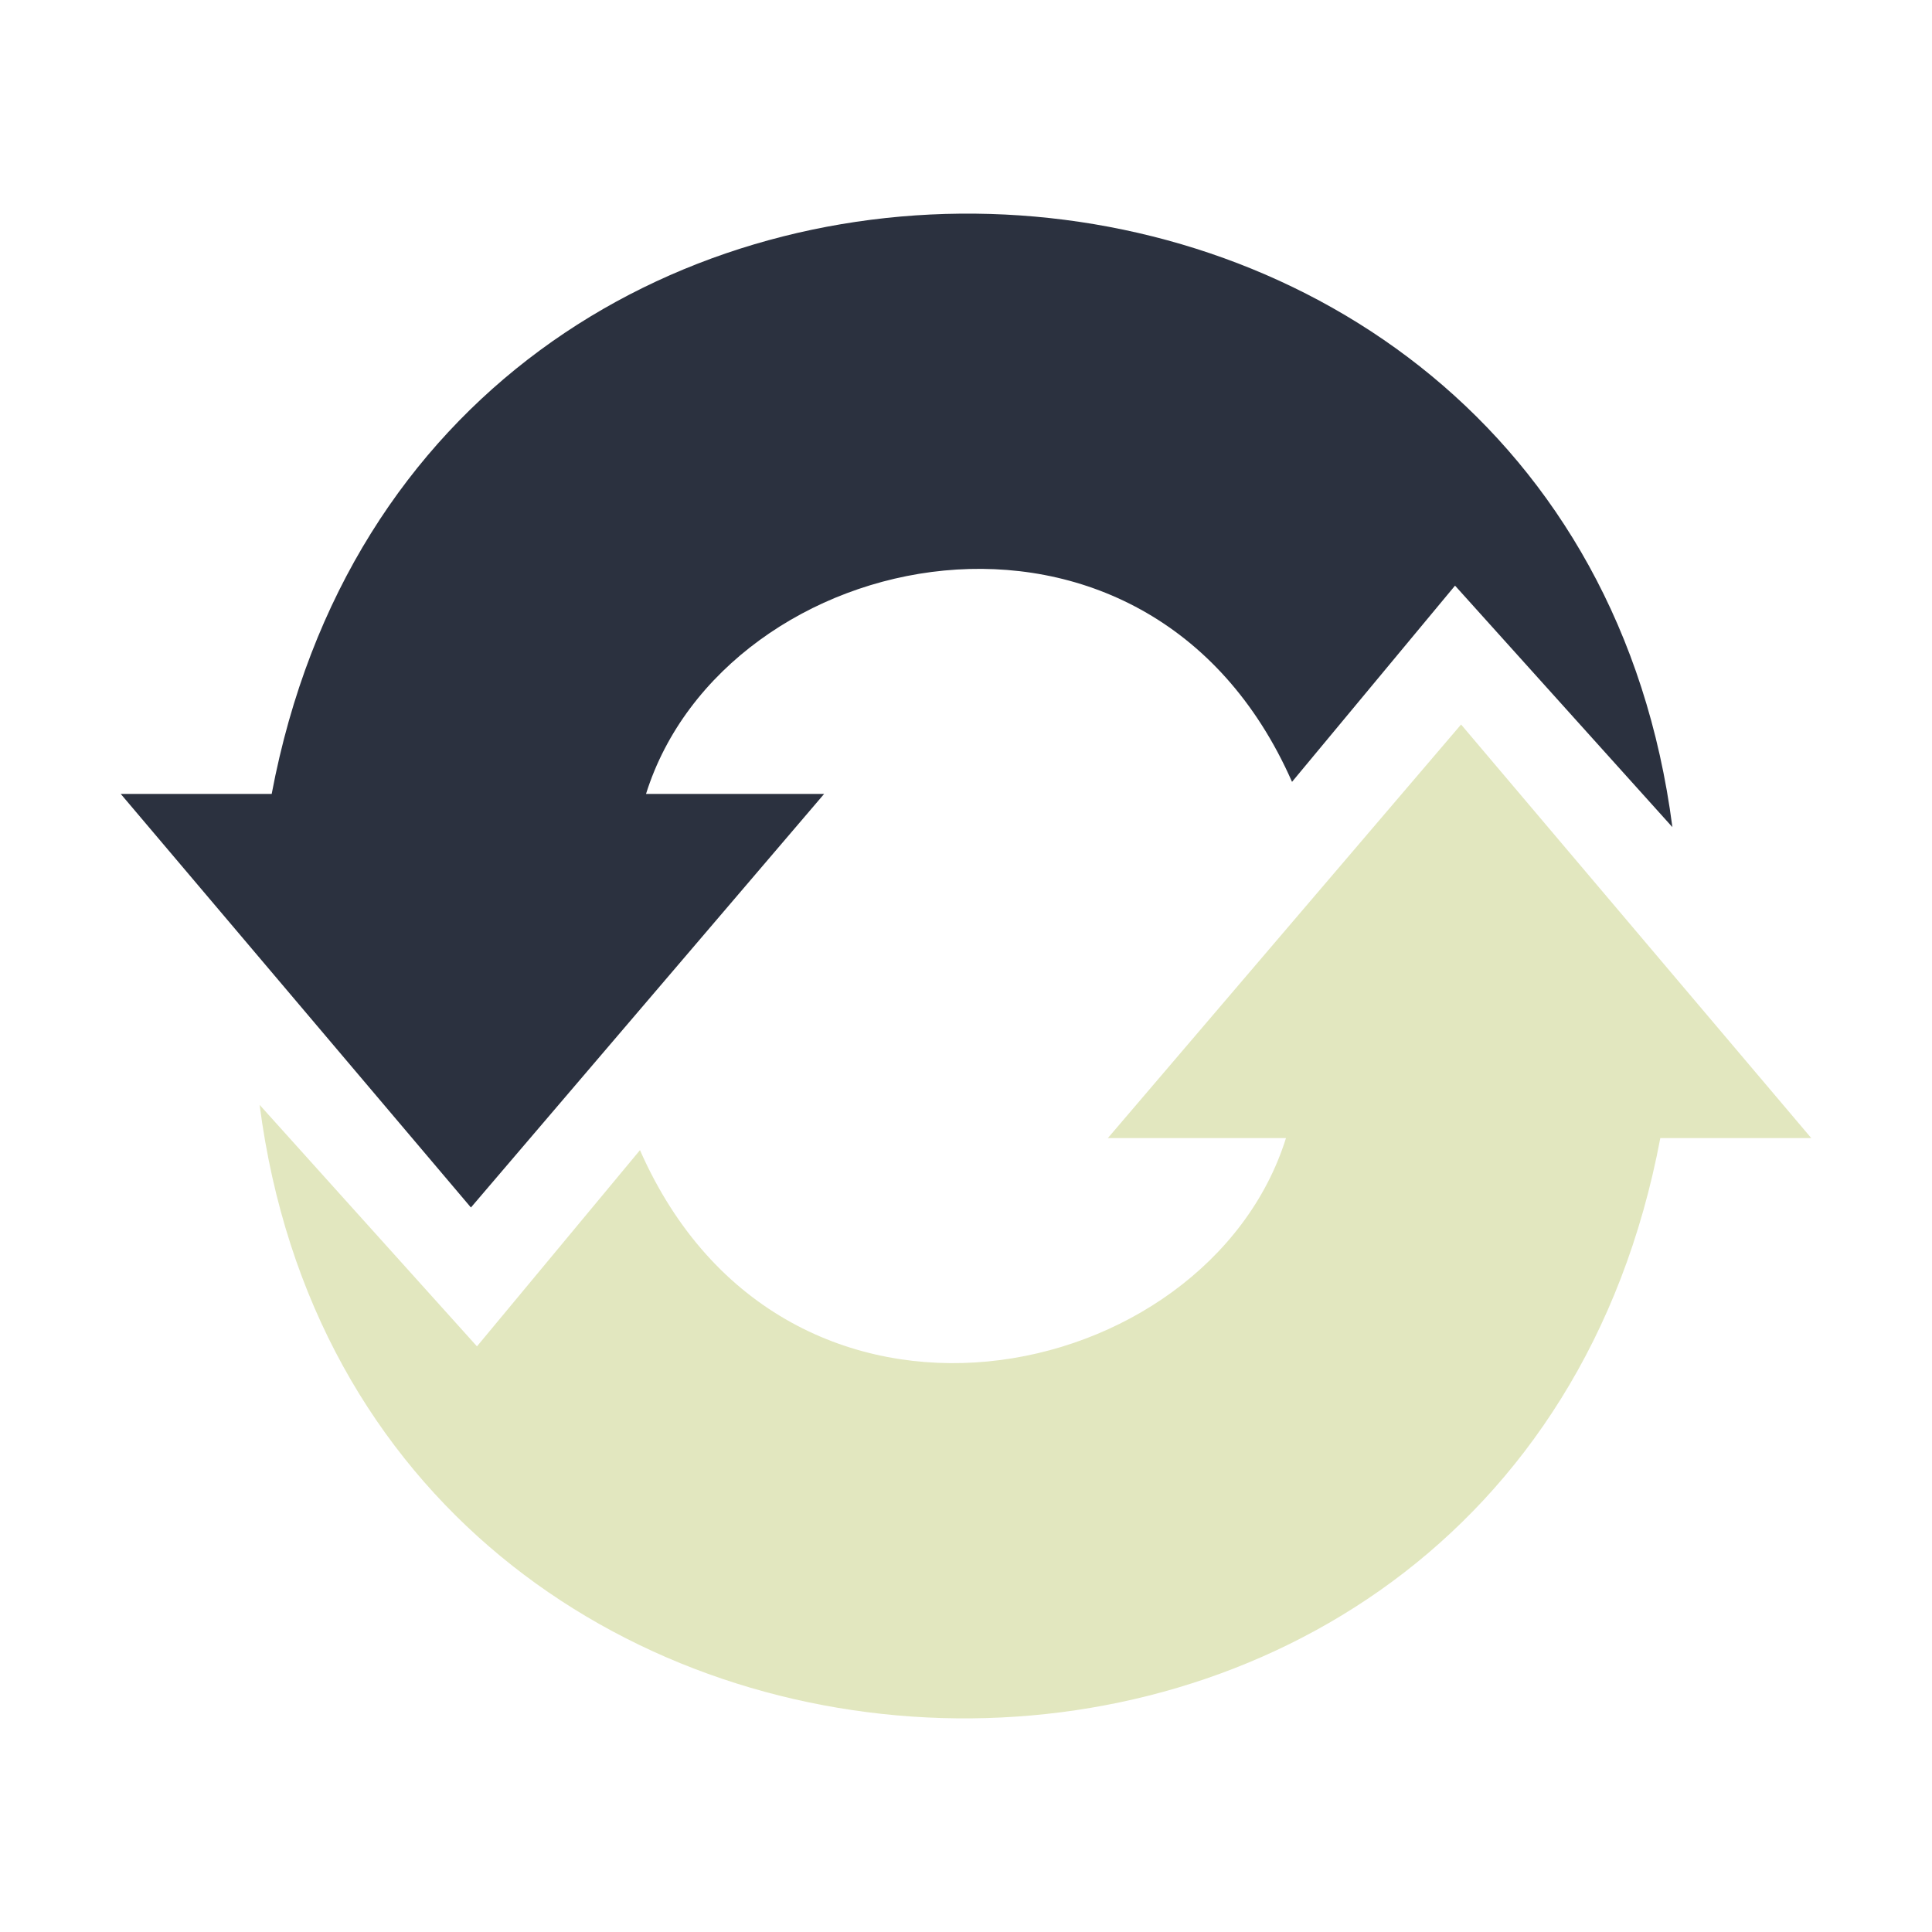
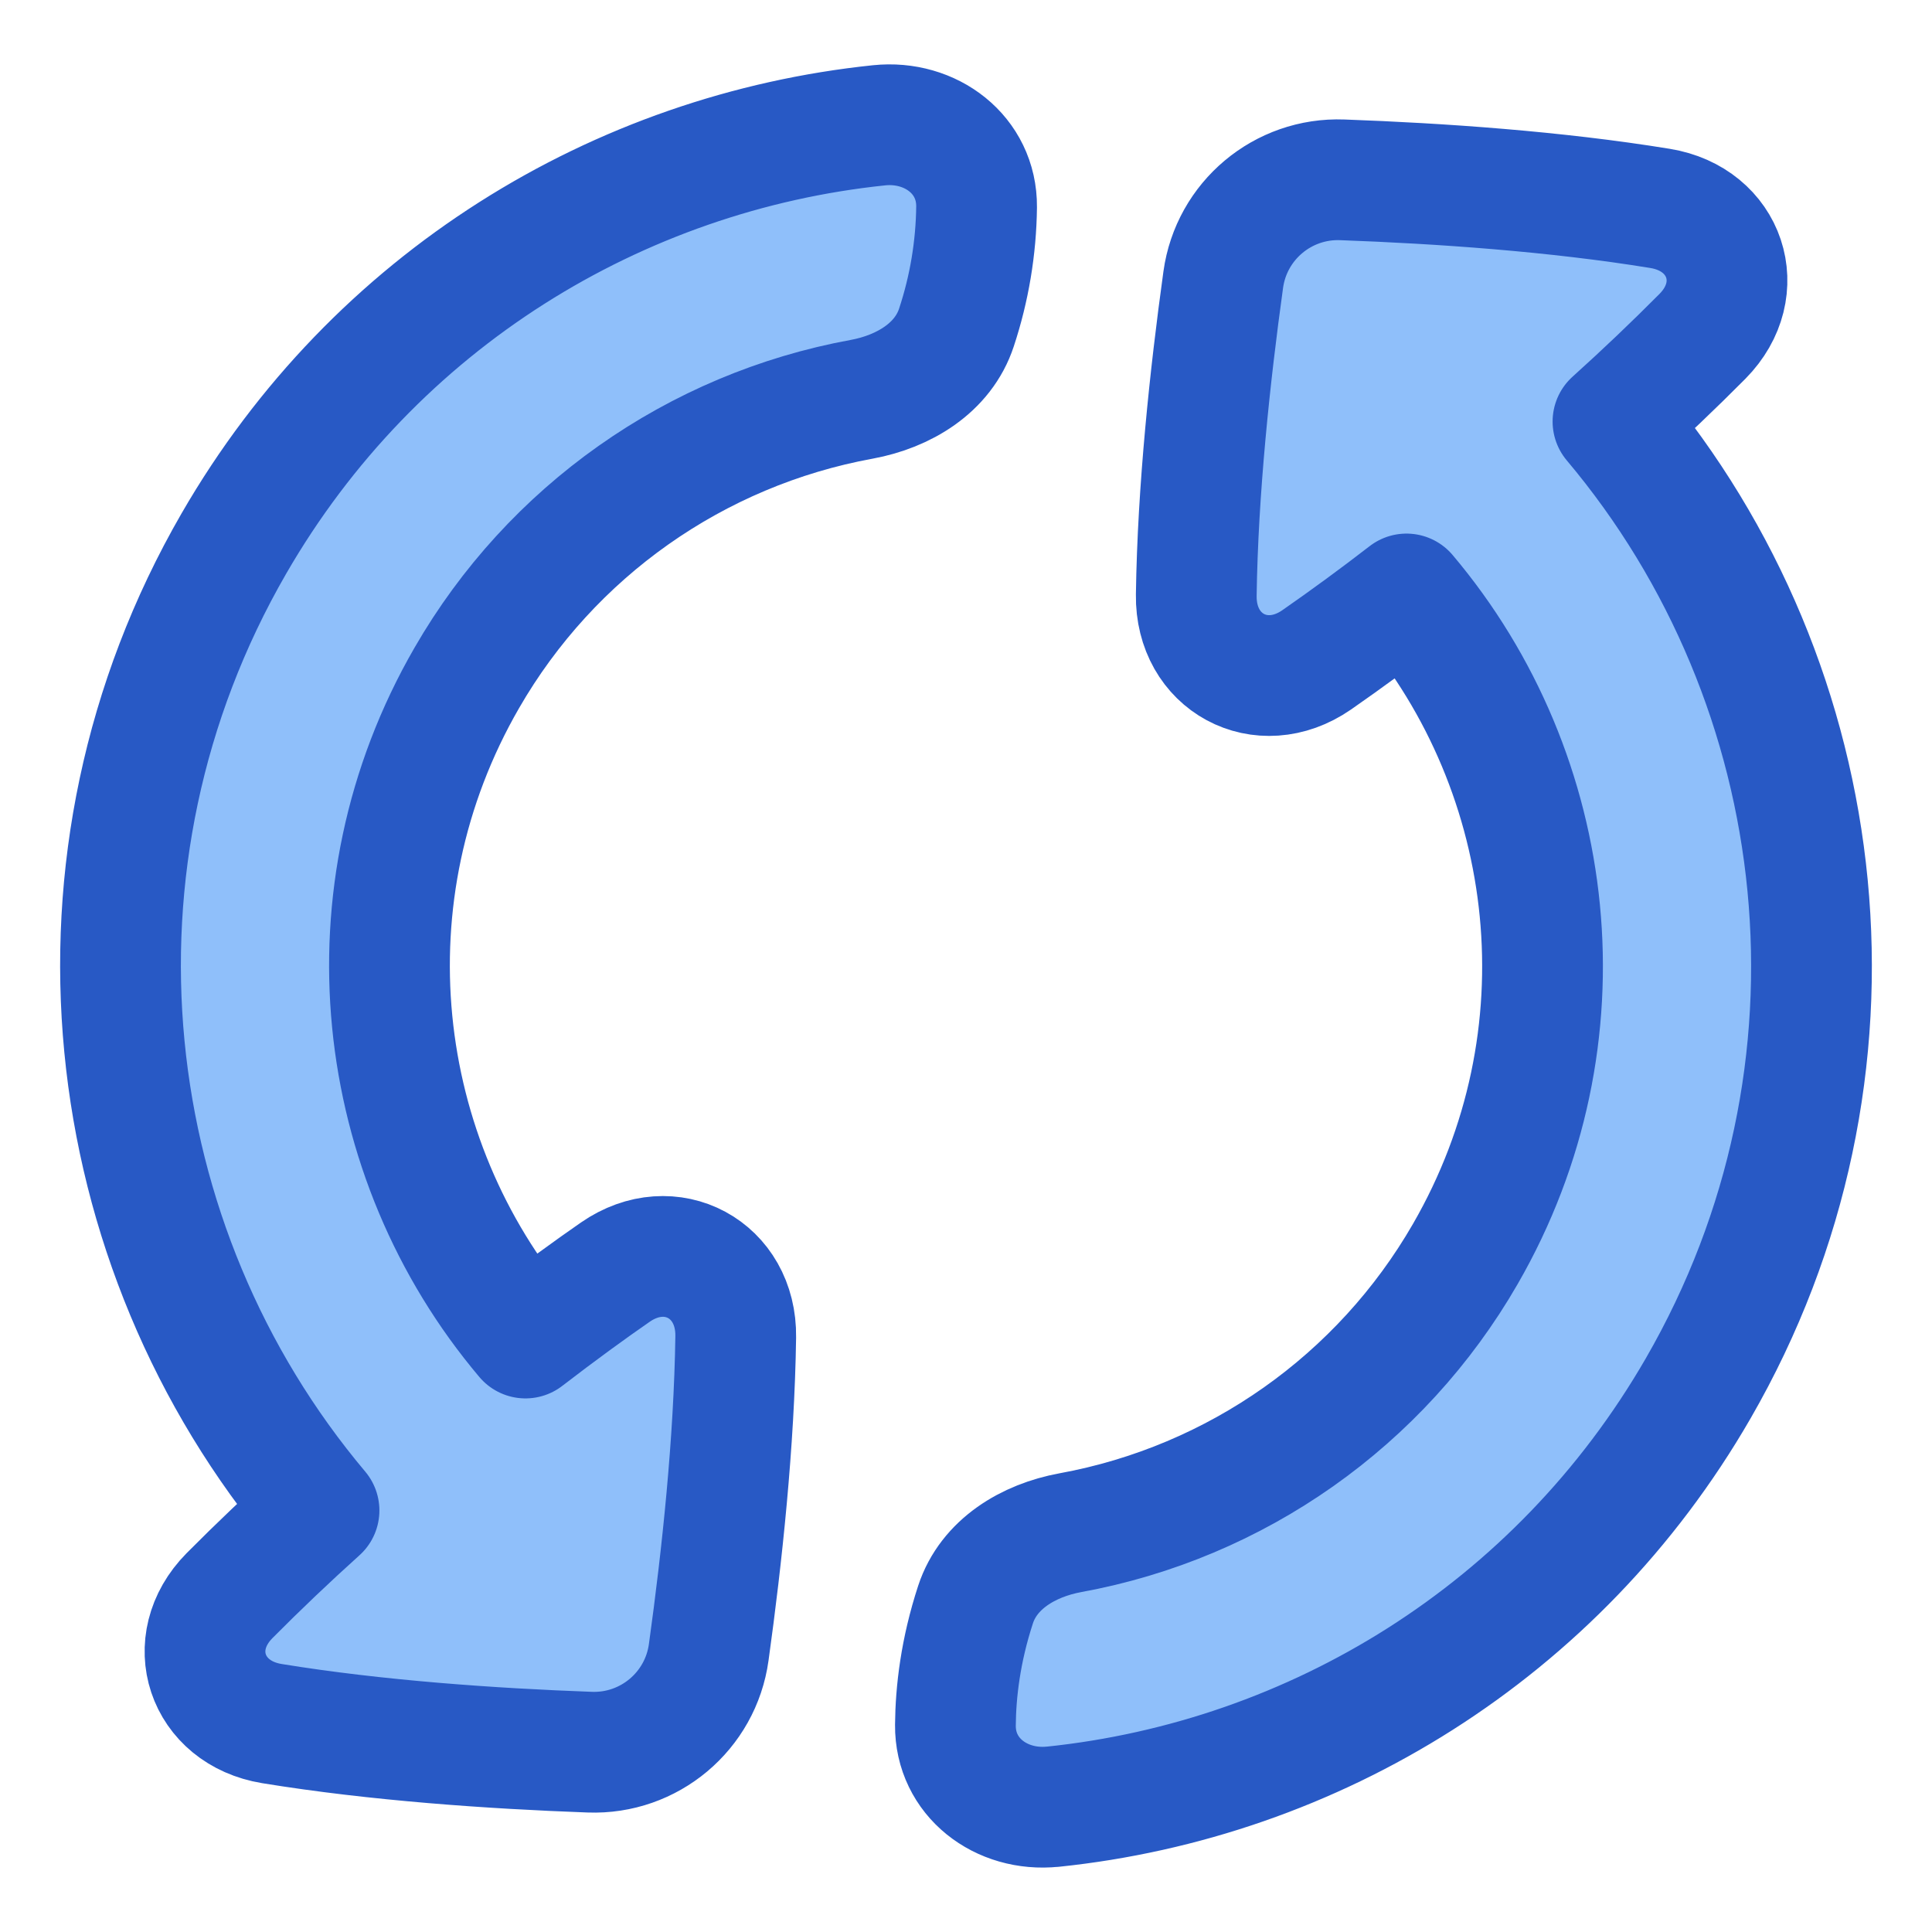
- <svg xmlns="http://www.w3.org/2000/svg" width="32" height="32" viewBox="0 0 32 32">
-   <g fill="#2b313f">
-     <path id="SVGViIxeenz" d="M2 13.15h2.5C7-.1 26 .6 27.7 13.7l-3.6-4l-2.7 3.25C19 7.5 12 9 10.7 13.15h2.95L7.8 20" />
+ <svg xmlns="http://www.w3.org/2000/svg" width="48" height="48" viewBox="0 0 48 48">
+   <g fill="none" stroke-width="3">
+     <path fill="#8fbffa" d="M26.16 44.887c-1.285.134-2.434-.734-2.424-2.026c.007-.83.127-1.855.5-2.995c.33-1.007 1.312-1.593 2.354-1.785a14.29 14.29 0 0 0 9.813-6.924c3.102-5.372 2.326-11.918-1.459-16.399a56 56 0 0 1-2.233 1.638c-1.374.95-3.014.062-2.99-1.609c.037-2.614.34-5.455.67-7.837a2.876 2.876 0 0 1 2.959-2.48c2.422.088 5.299.286 7.895.71c1.631.266 2.215 2 1.054 3.176a55 55 0 0 1-2.225 2.119c5.53 6.57 6.658 16.156 2.116 24.024c-3.5 6.06-9.563 9.717-16.03 10.39ZM21.84 3.113c1.285-.134 2.434.735 2.423 2.027a9.9 9.9 0 0 1-.5 2.995c-.33 1.006-1.311 1.593-2.353 1.785a14.29 14.29 0 0 0-9.813 6.923c-3.102 5.372-2.326 11.919 1.458 16.4c.86-.662 1.602-1.2 2.234-1.638c1.374-.951 3.014-.063 2.99 1.608c-.037 2.614-.34 5.455-.671 7.837a2.876 2.876 0 0 1-2.957 2.482c-2.423-.088-5.299-.286-7.896-.71c-1.63-.267-2.215-2.001-1.054-3.177a55 55 0 0 1 2.225-2.118c-5.53-6.571-6.658-16.157-2.115-24.024c3.499-6.06 9.563-9.717 16.029-10.39" />
+     <path stroke="#2859c5" stroke-linecap="round" stroke-linejoin="round" d="M21.84 3.113c1.285-.134 2.434.735 2.423 2.027a9.9 9.9 0 0 1-.5 2.995c-.33 1.006-1.311 1.593-2.353 1.785a14.29 14.29 0 0 0-9.813 6.923c-3.102 5.372-2.326 11.919 1.458 16.4c.86-.662 1.602-1.2 2.234-1.638c1.374-.951 3.014-.063 2.99 1.608c-.037 2.614-.34 5.455-.671 7.837a2.876 2.876 0 0 1-2.957 2.482c-2.423-.088-5.299-.286-7.896-.71c-1.63-.267-2.215-2.001-1.054-3.177a55 55 0 0 1 2.225-2.118c-5.53-6.571-6.658-16.157-2.115-24.024c3.499-6.06 9.563-9.717 16.029-10.39m4.32 41.773c-1.285.134-2.434-.734-2.423-2.026c.007-.83.127-1.855.5-2.995c.33-1.007 1.311-1.593 2.353-1.785a14.29 14.29 0 0 0 9.814-6.923c3.101-5.373 2.325-11.92-1.46-16.4a55 55 0 0 1-2.233 1.638c-1.374.95-3.014.062-2.99-1.609c.037-2.614.34-5.455.67-7.837a2.876 2.876 0 0 1 2.958-2.481c2.423.088 5.299.286 7.896.71c1.63.266 2.215 2 1.054 3.176a55 55 0 0 1-2.225 2.119c5.53 6.57 6.658 16.156 2.115 24.024c-3.499 6.06-9.563 9.717-16.029 10.39Z" />
  </g>
-   <use fill="#e2e7bf" href="#SVGViIxeenz" transform="rotate(180 16 16)" />
</svg>
